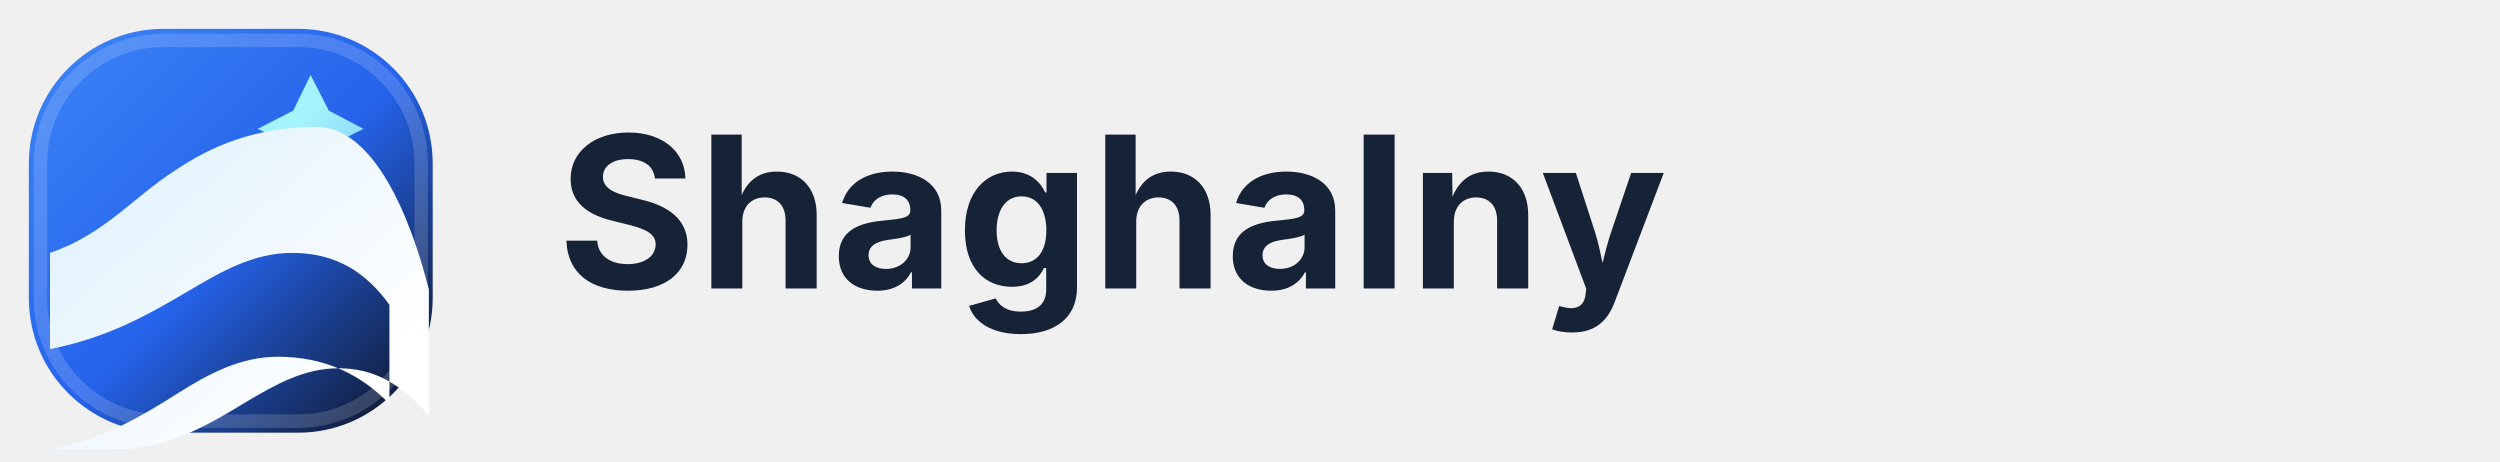
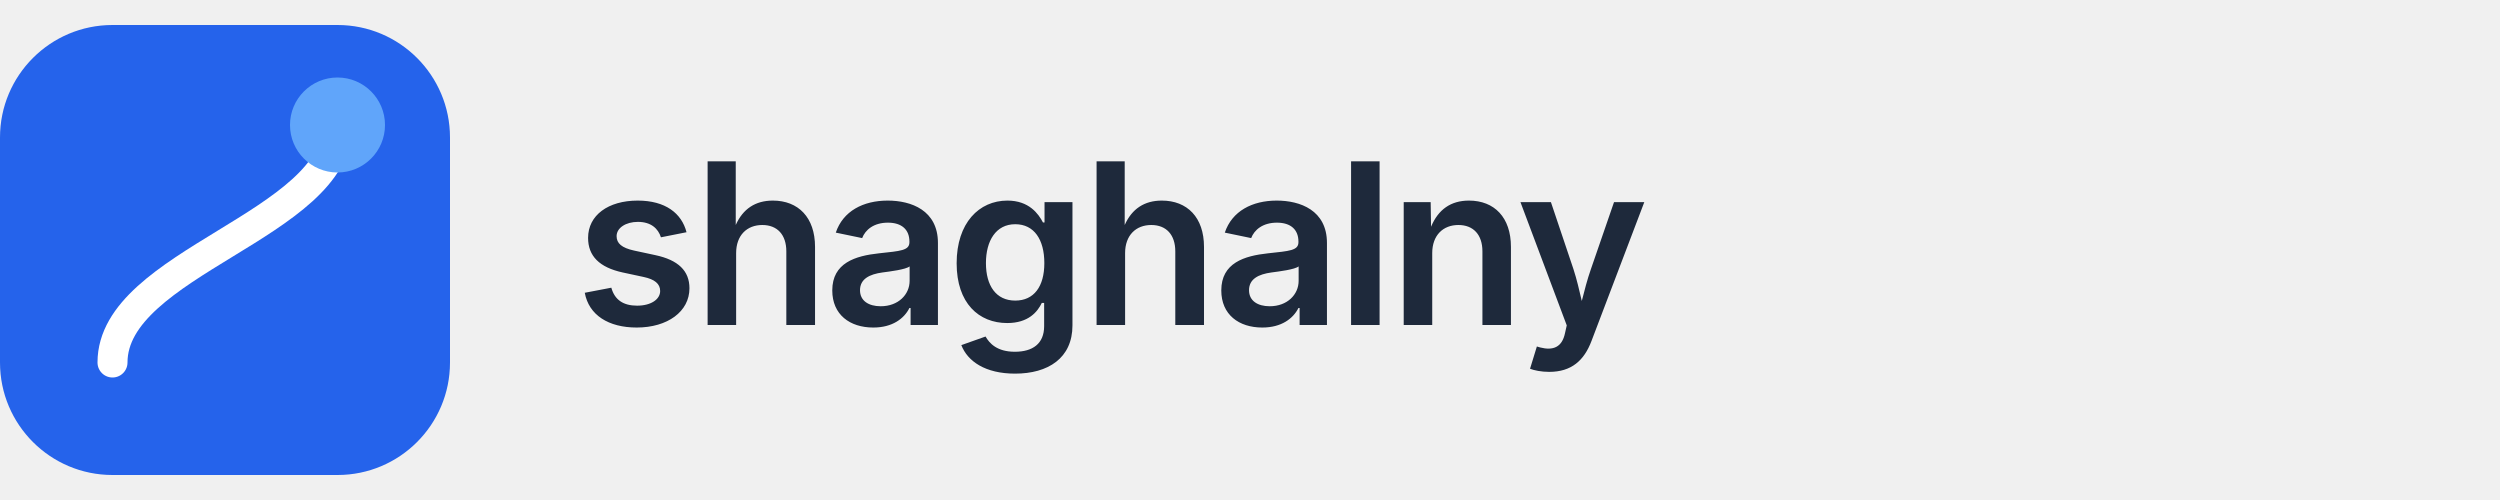
- <svg xmlns="http://www.w3.org/2000/svg" viewBox="0 0 260 48" fill="none">
-   <defs>
-     <linearGradient id="wordmark-bg" x1="5" y1="5" x2="43" y2="43" gradientUnits="userSpaceOnUse">
-       <stop offset="0" stop-color="#3B82F6" />
-       <stop offset="0.52" stop-color="#2563EB" />
-       <stop offset="1" stop-color="#0F172A" />
-     </linearGradient>
-     <linearGradient id="wordmark-wave" x1="13" y1="11" x2="37" y2="38" gradientUnits="userSpaceOnUse">
-       <stop offset="0" stop-color="#E0F2FE" />
-       <stop offset="1" stop-color="#FFFFFF" />
-     </linearGradient>
-     <linearGradient id="wordmark-accent" x1="29" y1="15" x2="42" y2="28" gradientUnits="userSpaceOnUse">
-       <stop offset="0" stop-color="#A5F3FC" />
-       <stop offset="1" stop-color="#60A5FA" />
-     </linearGradient>
-   </defs>
-   <rect x="3" y="3" width="42" height="42" rx="14" fill="url(#wordmark-bg)" />
-   <rect x="4.2" y="4.2" width="39.6" height="39.6" rx="12.8" stroke="white" stroke-opacity=".16" stroke-width="1.4" />
-   <path d="M34.2 11.5 37.8 13.4 34.2 15.2 32.3 18.8 30.5 15.2 26.8 13.4 30.5 11.5 32.3 7.8 34.2 11.5Z" fill="url(#wordmark-accent)" />
-   <path d="M29.9 13.2C23.6 13.2 18.9 15.2 15.1 17.8C10.9 20.5 7.8 24.4 2.2 26.3V36.3C8.4 35.1 12.8 32.5 16.7 30.2C20.1 28.2 23.4 26.3 27.4 26.3C32.1 26.3 35.2 28.5 37.5 31.7V42C34.5 38.9 30.7 37.1 25.9 37.1C22.1 37.1 18.8 38.8 15.5 40.9C11.7 43.3 7.3 45.9 2.2 46.7H10.3C15.1 46.3 19 44 22.6 41.8C25.8 39.9 28.7 38.3 32.2 38.3C35.8 38.3 38.6 39.8 41.6 43.2V30.1C39.7 22.6 35.9 13.2 29.9 13.2Z" fill="url(#wordmark-wave)" transform="translate(3 0)" />
-   <text x="58" y="30" fill="#162236" font-family="Space Grotesk, Inter, Arial, sans-serif" font-size="22" font-weight="700" letter-spacing=".2">
-     Shaghalny
-   </text>
+ <svg xmlns="http://www.w3.org/2000/svg" viewBox="0 0 200 40" width="200" height="40" fill="none">
+   <rect width="36" height="36" x="0" y="2" rx="9" fill="#2563eb" />
+   <path d="M9 29 C9 21 27 18 27 10" stroke="white" stroke-width="2.4" stroke-linecap="round" />
+   <circle cx="27" cy="10" r="3.8" fill="#60a5fa" />
+   <text x="46" y="26" font-family="system-ui, -apple-system, sans-serif" font-size="18" font-weight="600" letter-spacing="-0.5" fill="#1e293b">shaghalny</text>
</svg>
